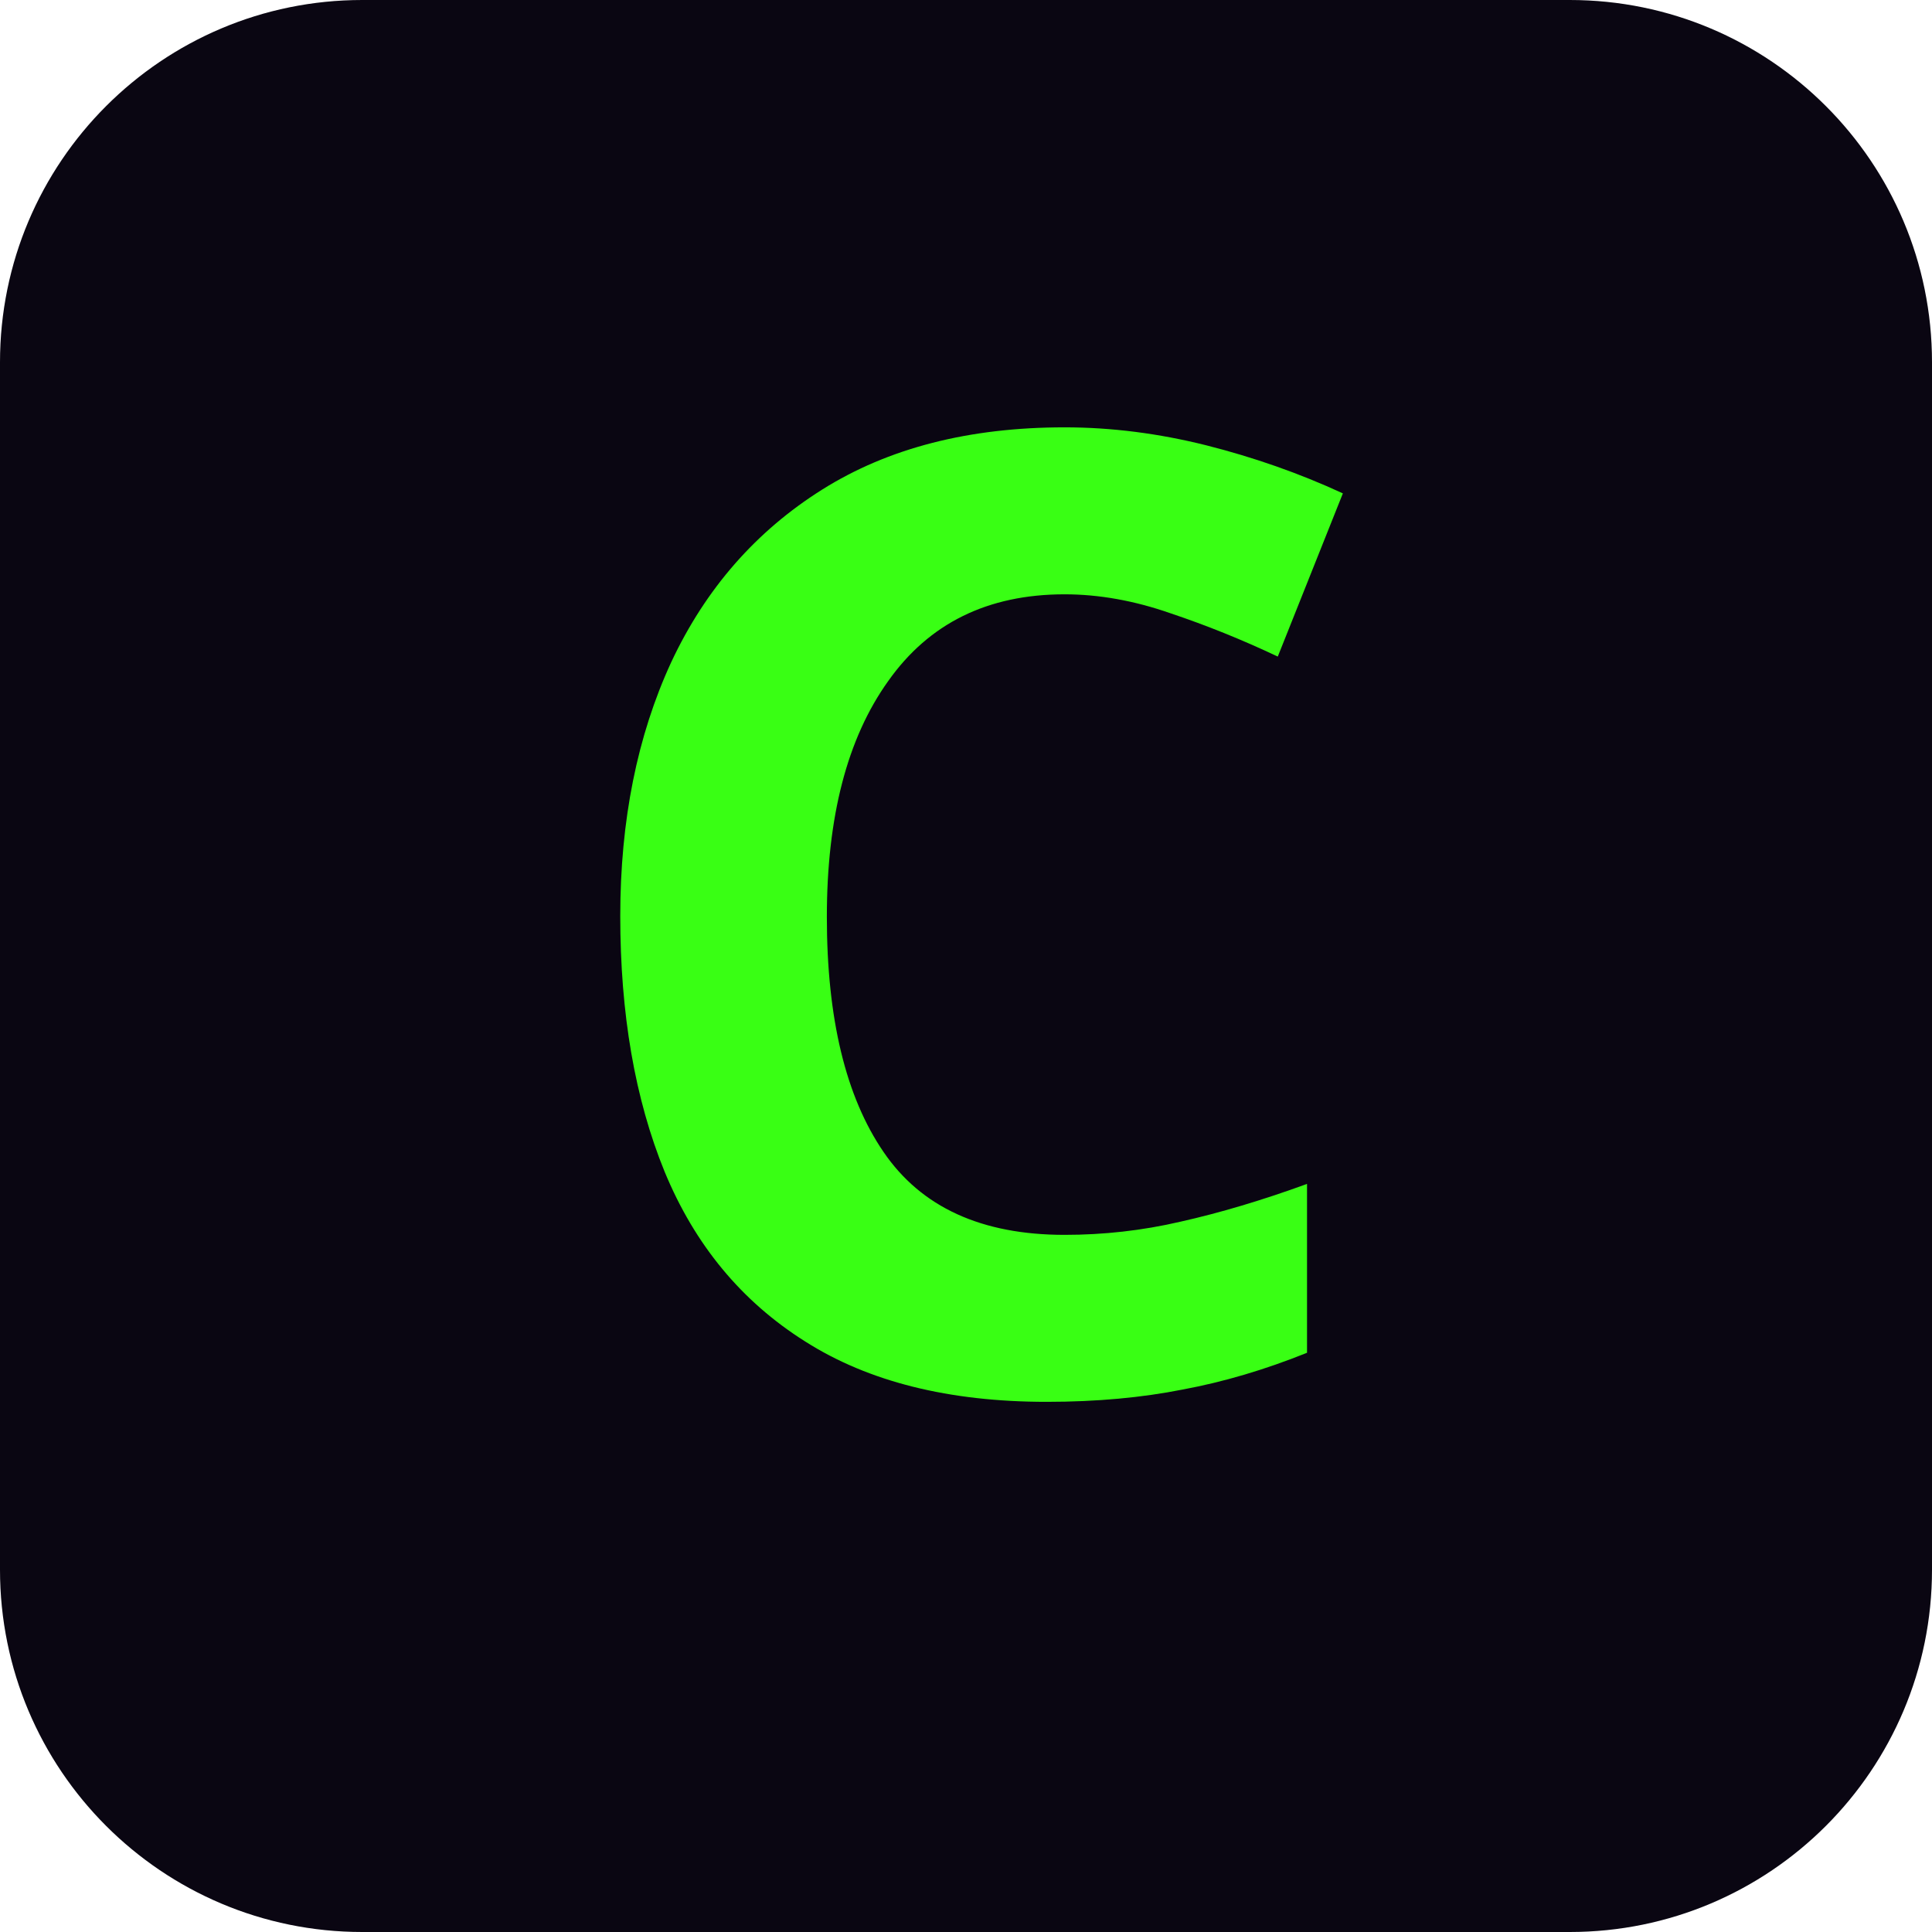
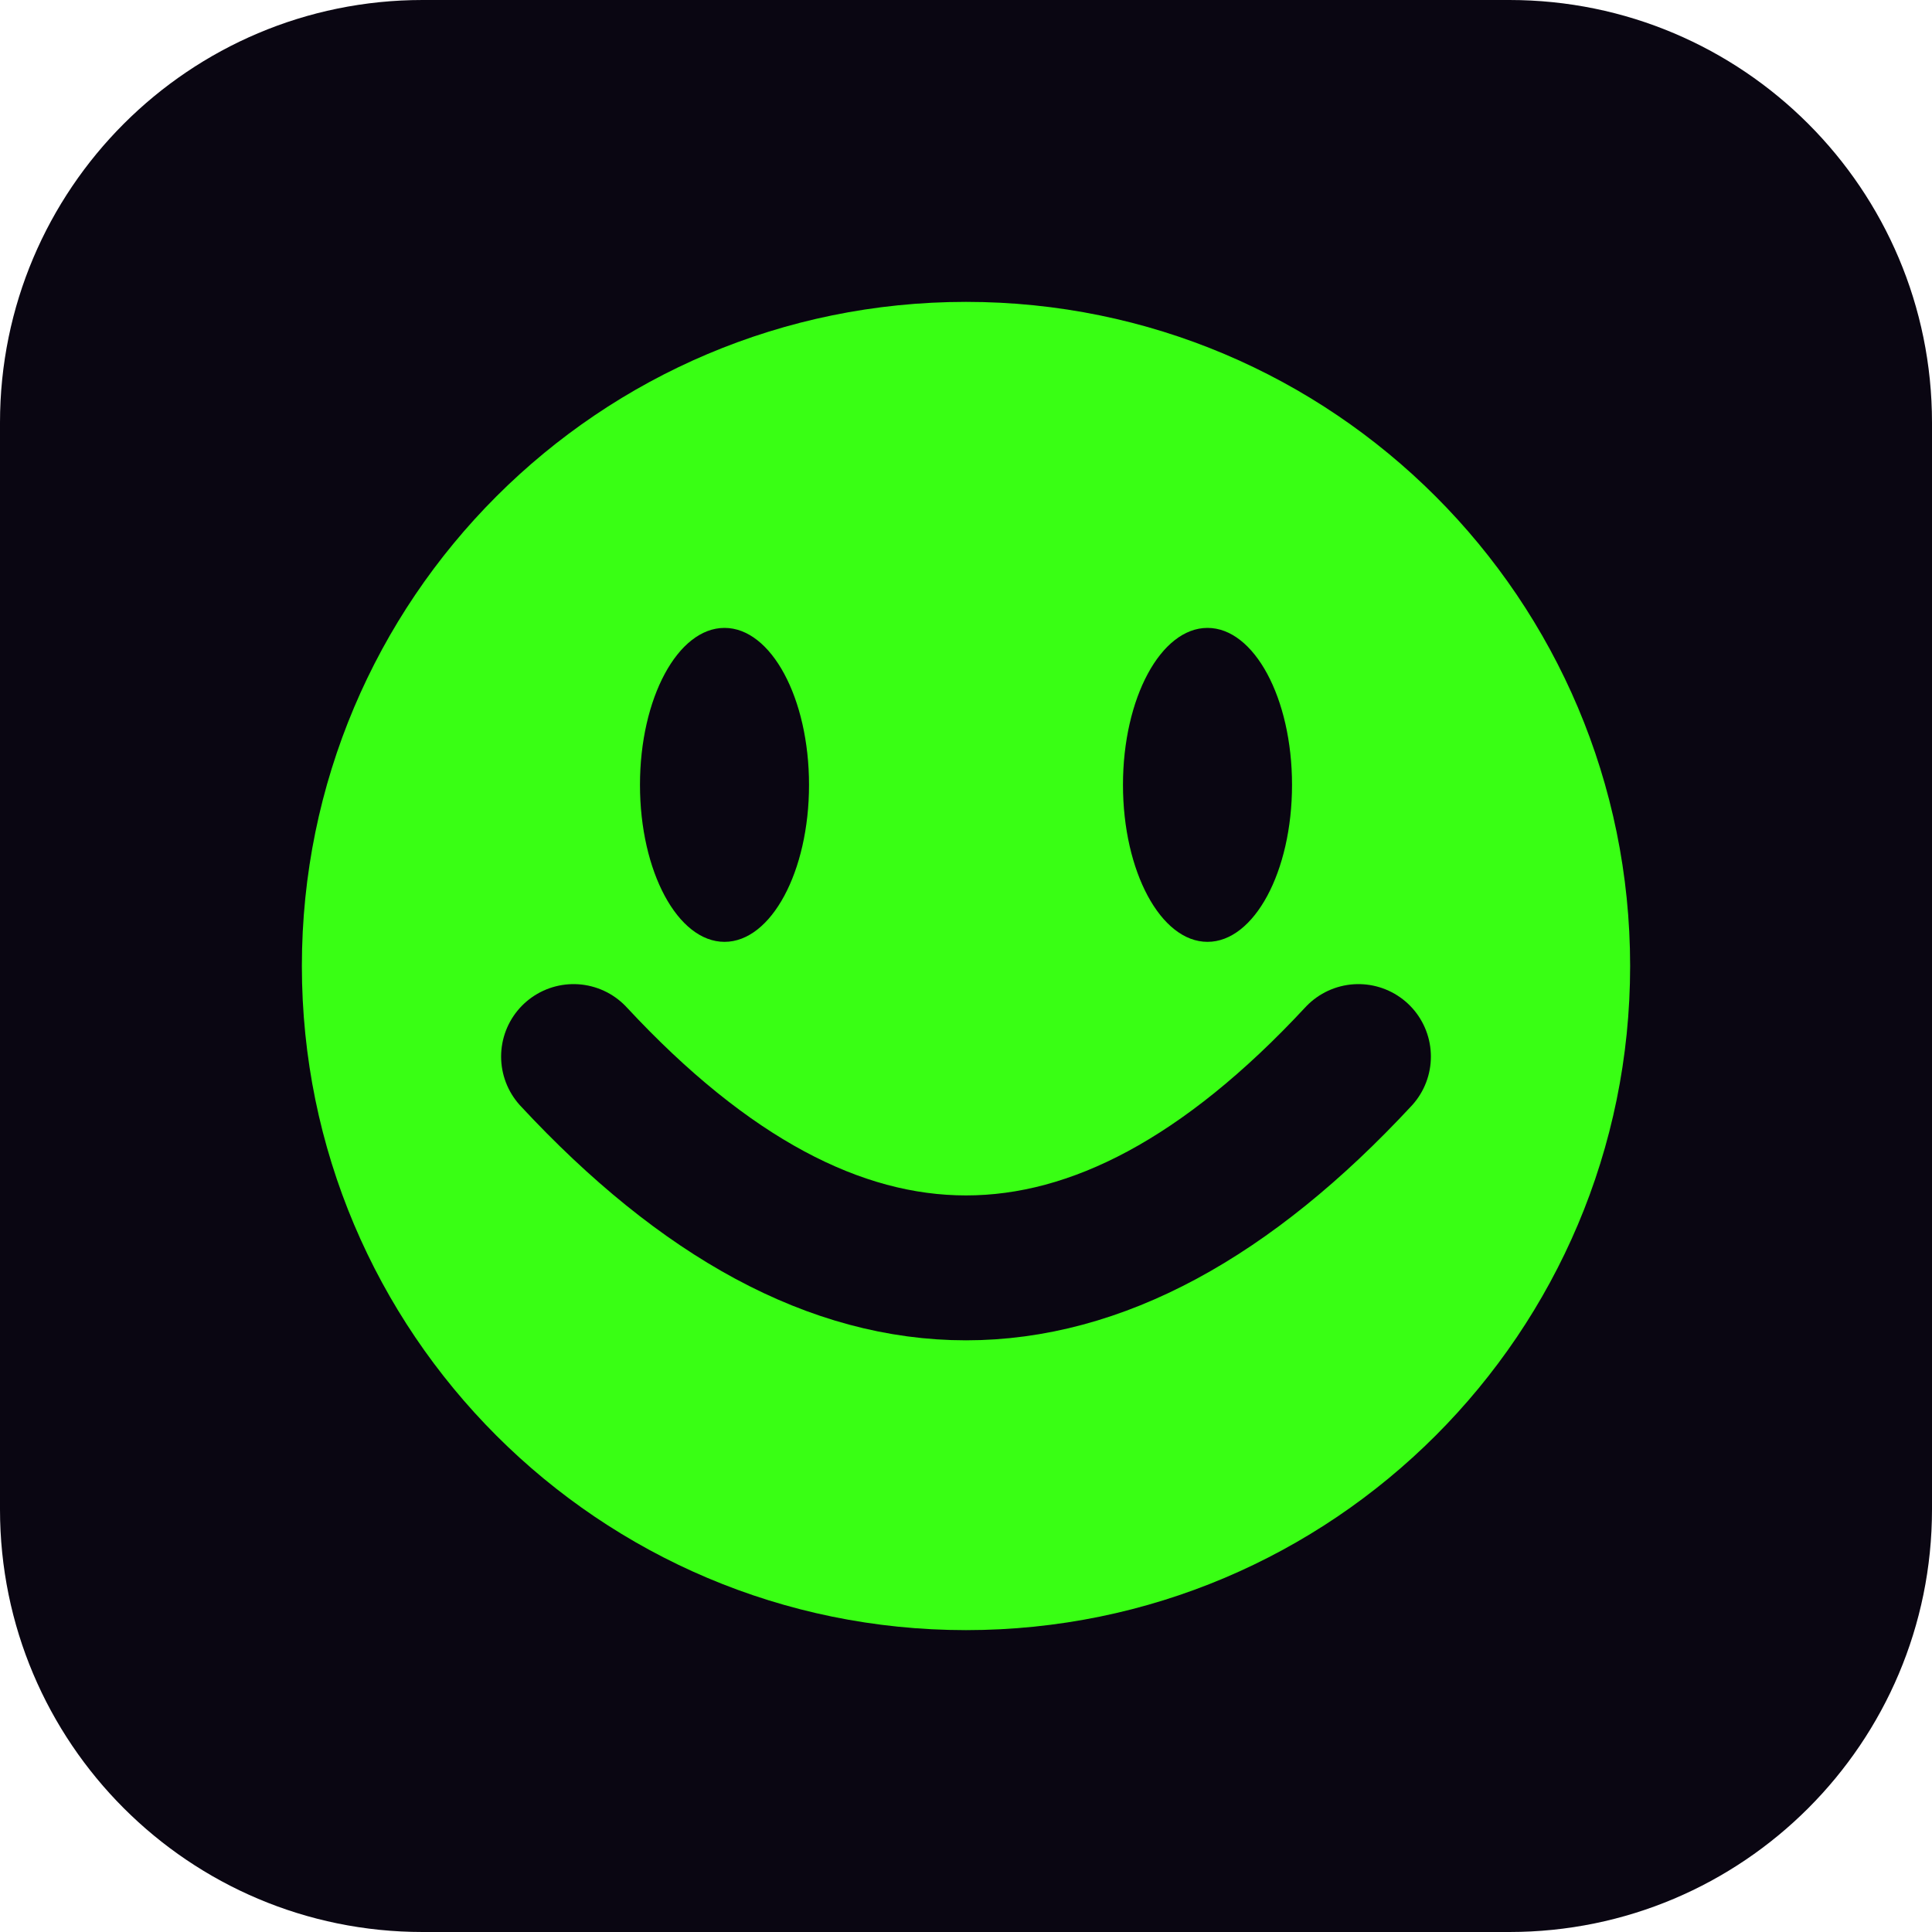
<svg xmlns="http://www.w3.org/2000/svg" viewBox="0 0 32 32">
-   <rect width="32" height="32" rx="6" fill="#0A0612" />
-   <text x="16" y="23" text-anchor="middle" font-family="'Space Grotesk', 'Segoe UI', system-ui, sans-serif" font-size="22" font-weight="700" fill="#39FF14">C</text>
+   <rect width="32" height="32" rx="7" fill="#0A0612" />
+   <circle cx="16" cy="16" r="11" fill="#39FF14" />
+   <ellipse cx="12" cy="13" rx="1.4" ry="2.6" fill="#0A0612" />
+   <ellipse cx="20" cy="13" rx="1.4" ry="2.6" fill="#0A0612" />
+   <path d="M9.5 17.5 Q16 24.5 22.5 17.5" fill="none" stroke="#0A0612" stroke-width="2.4" stroke-linecap="round" />
</svg>
